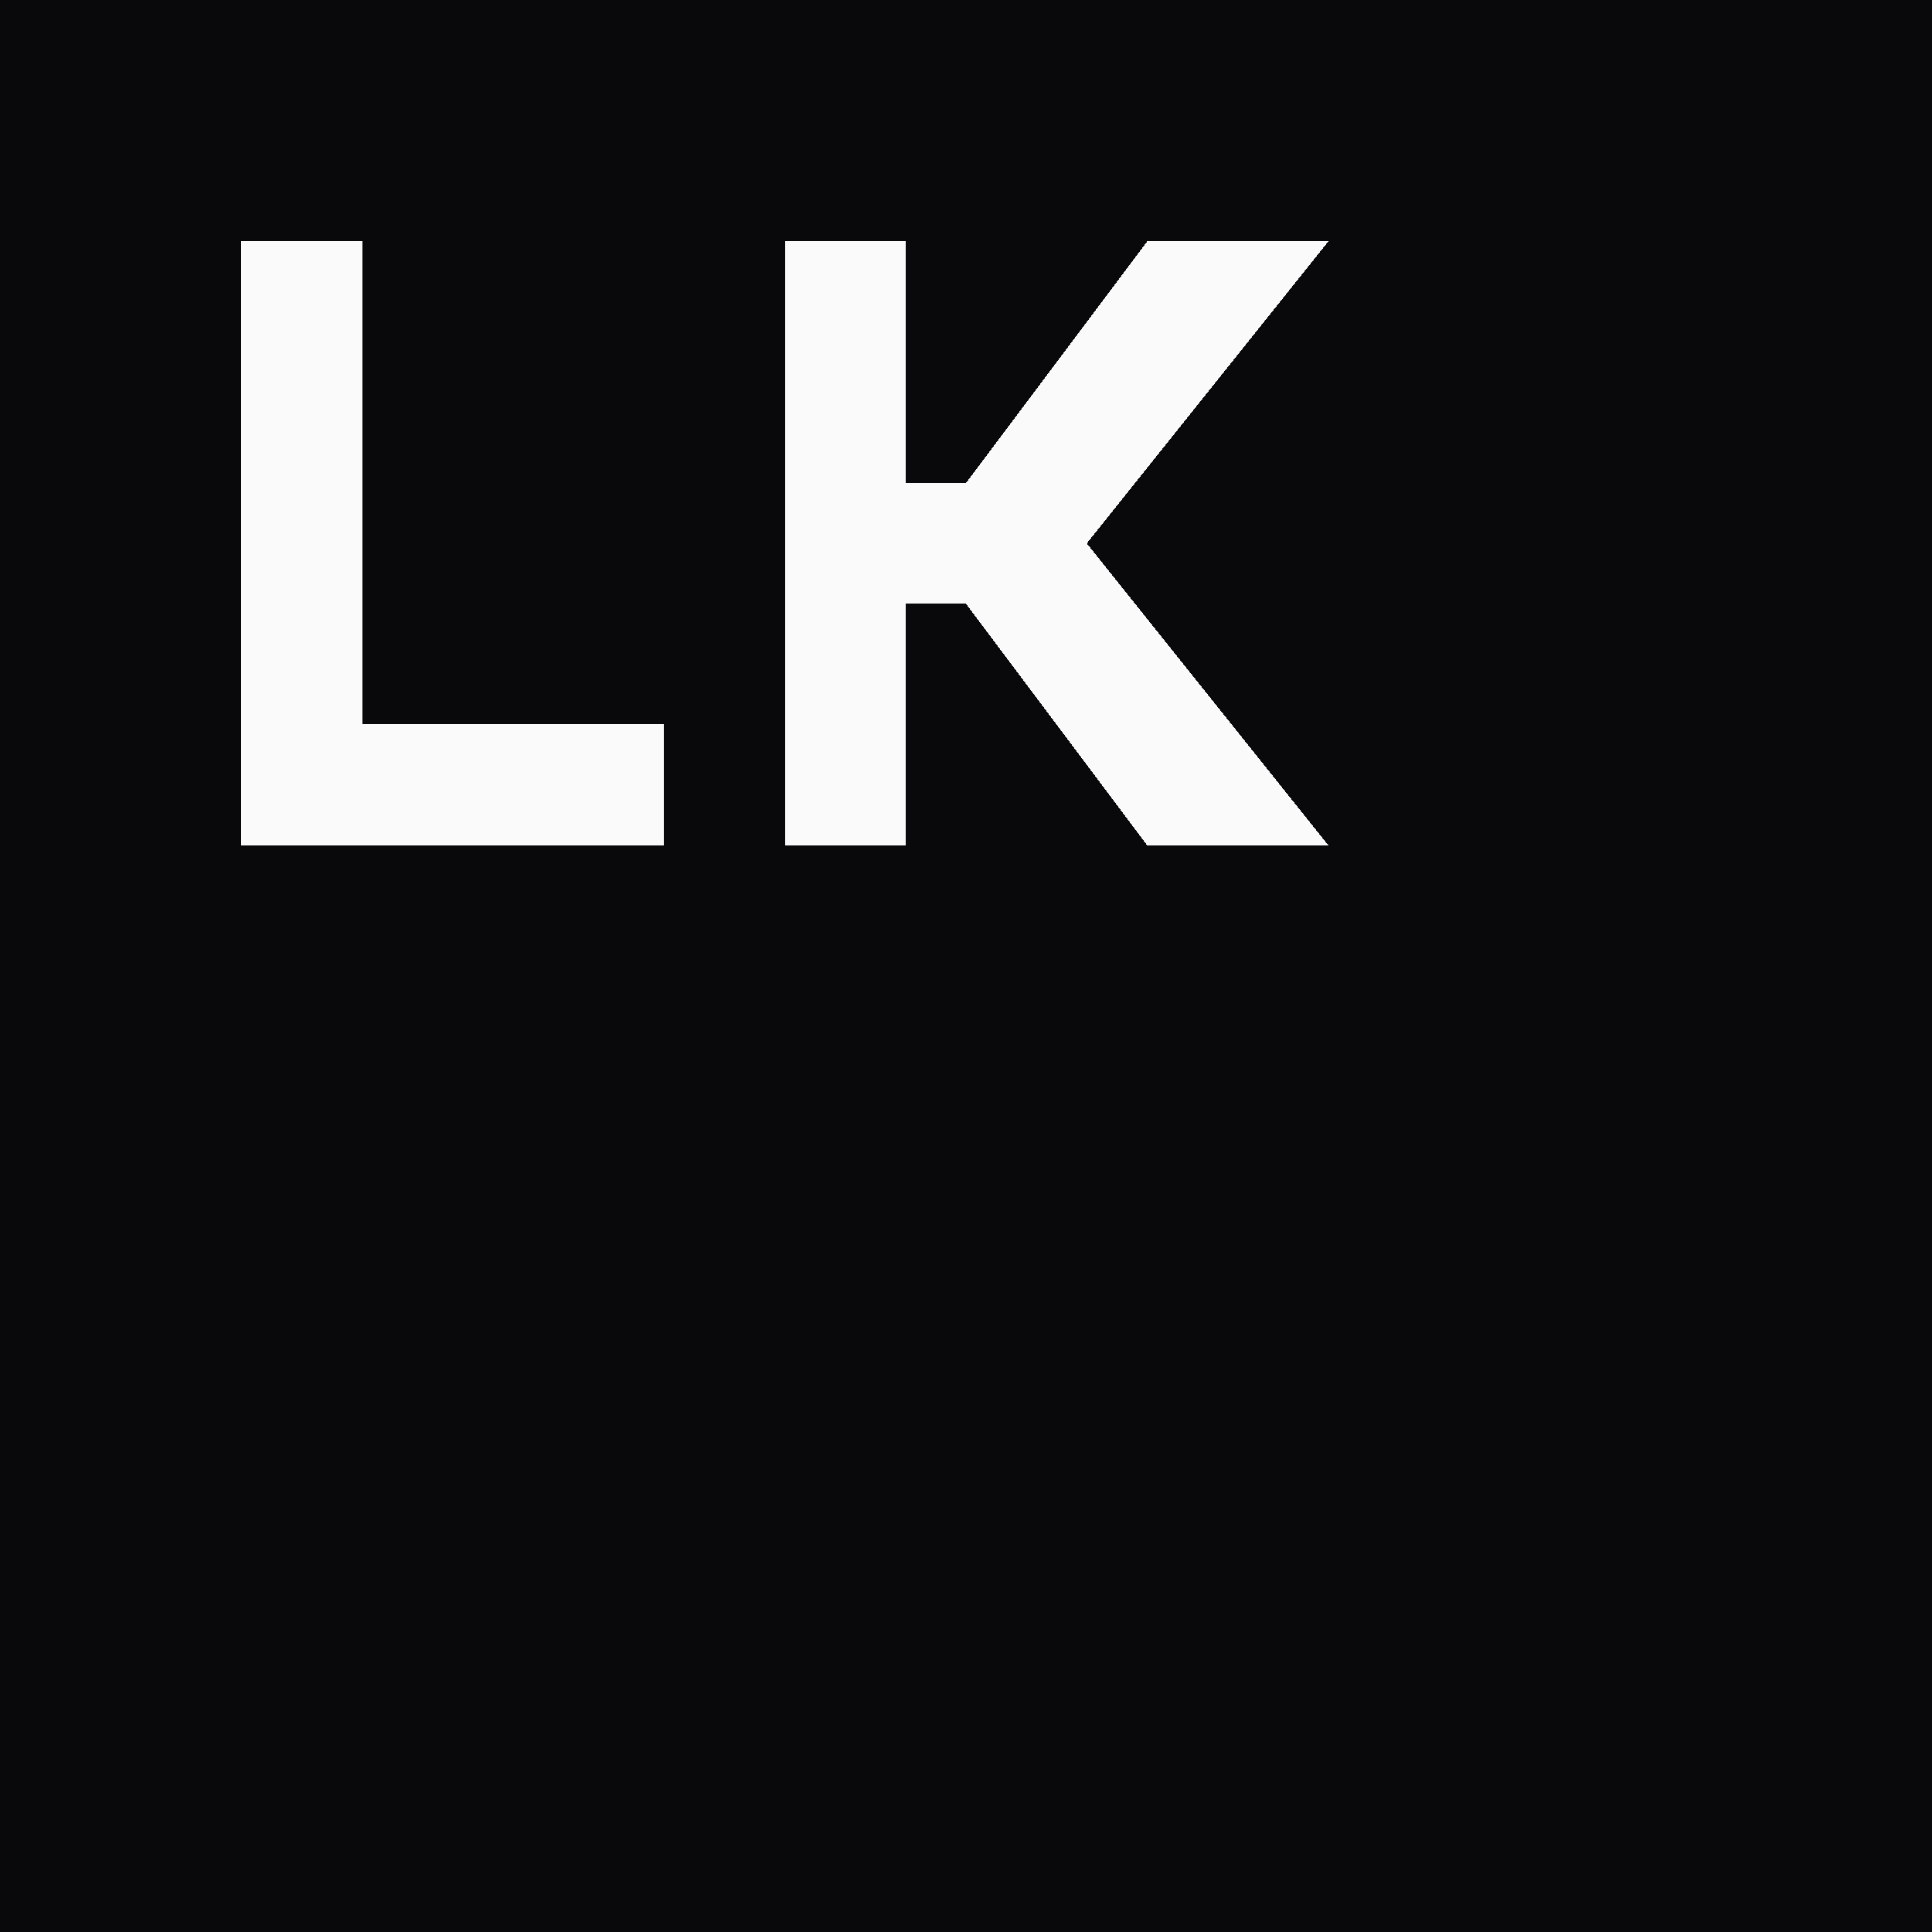
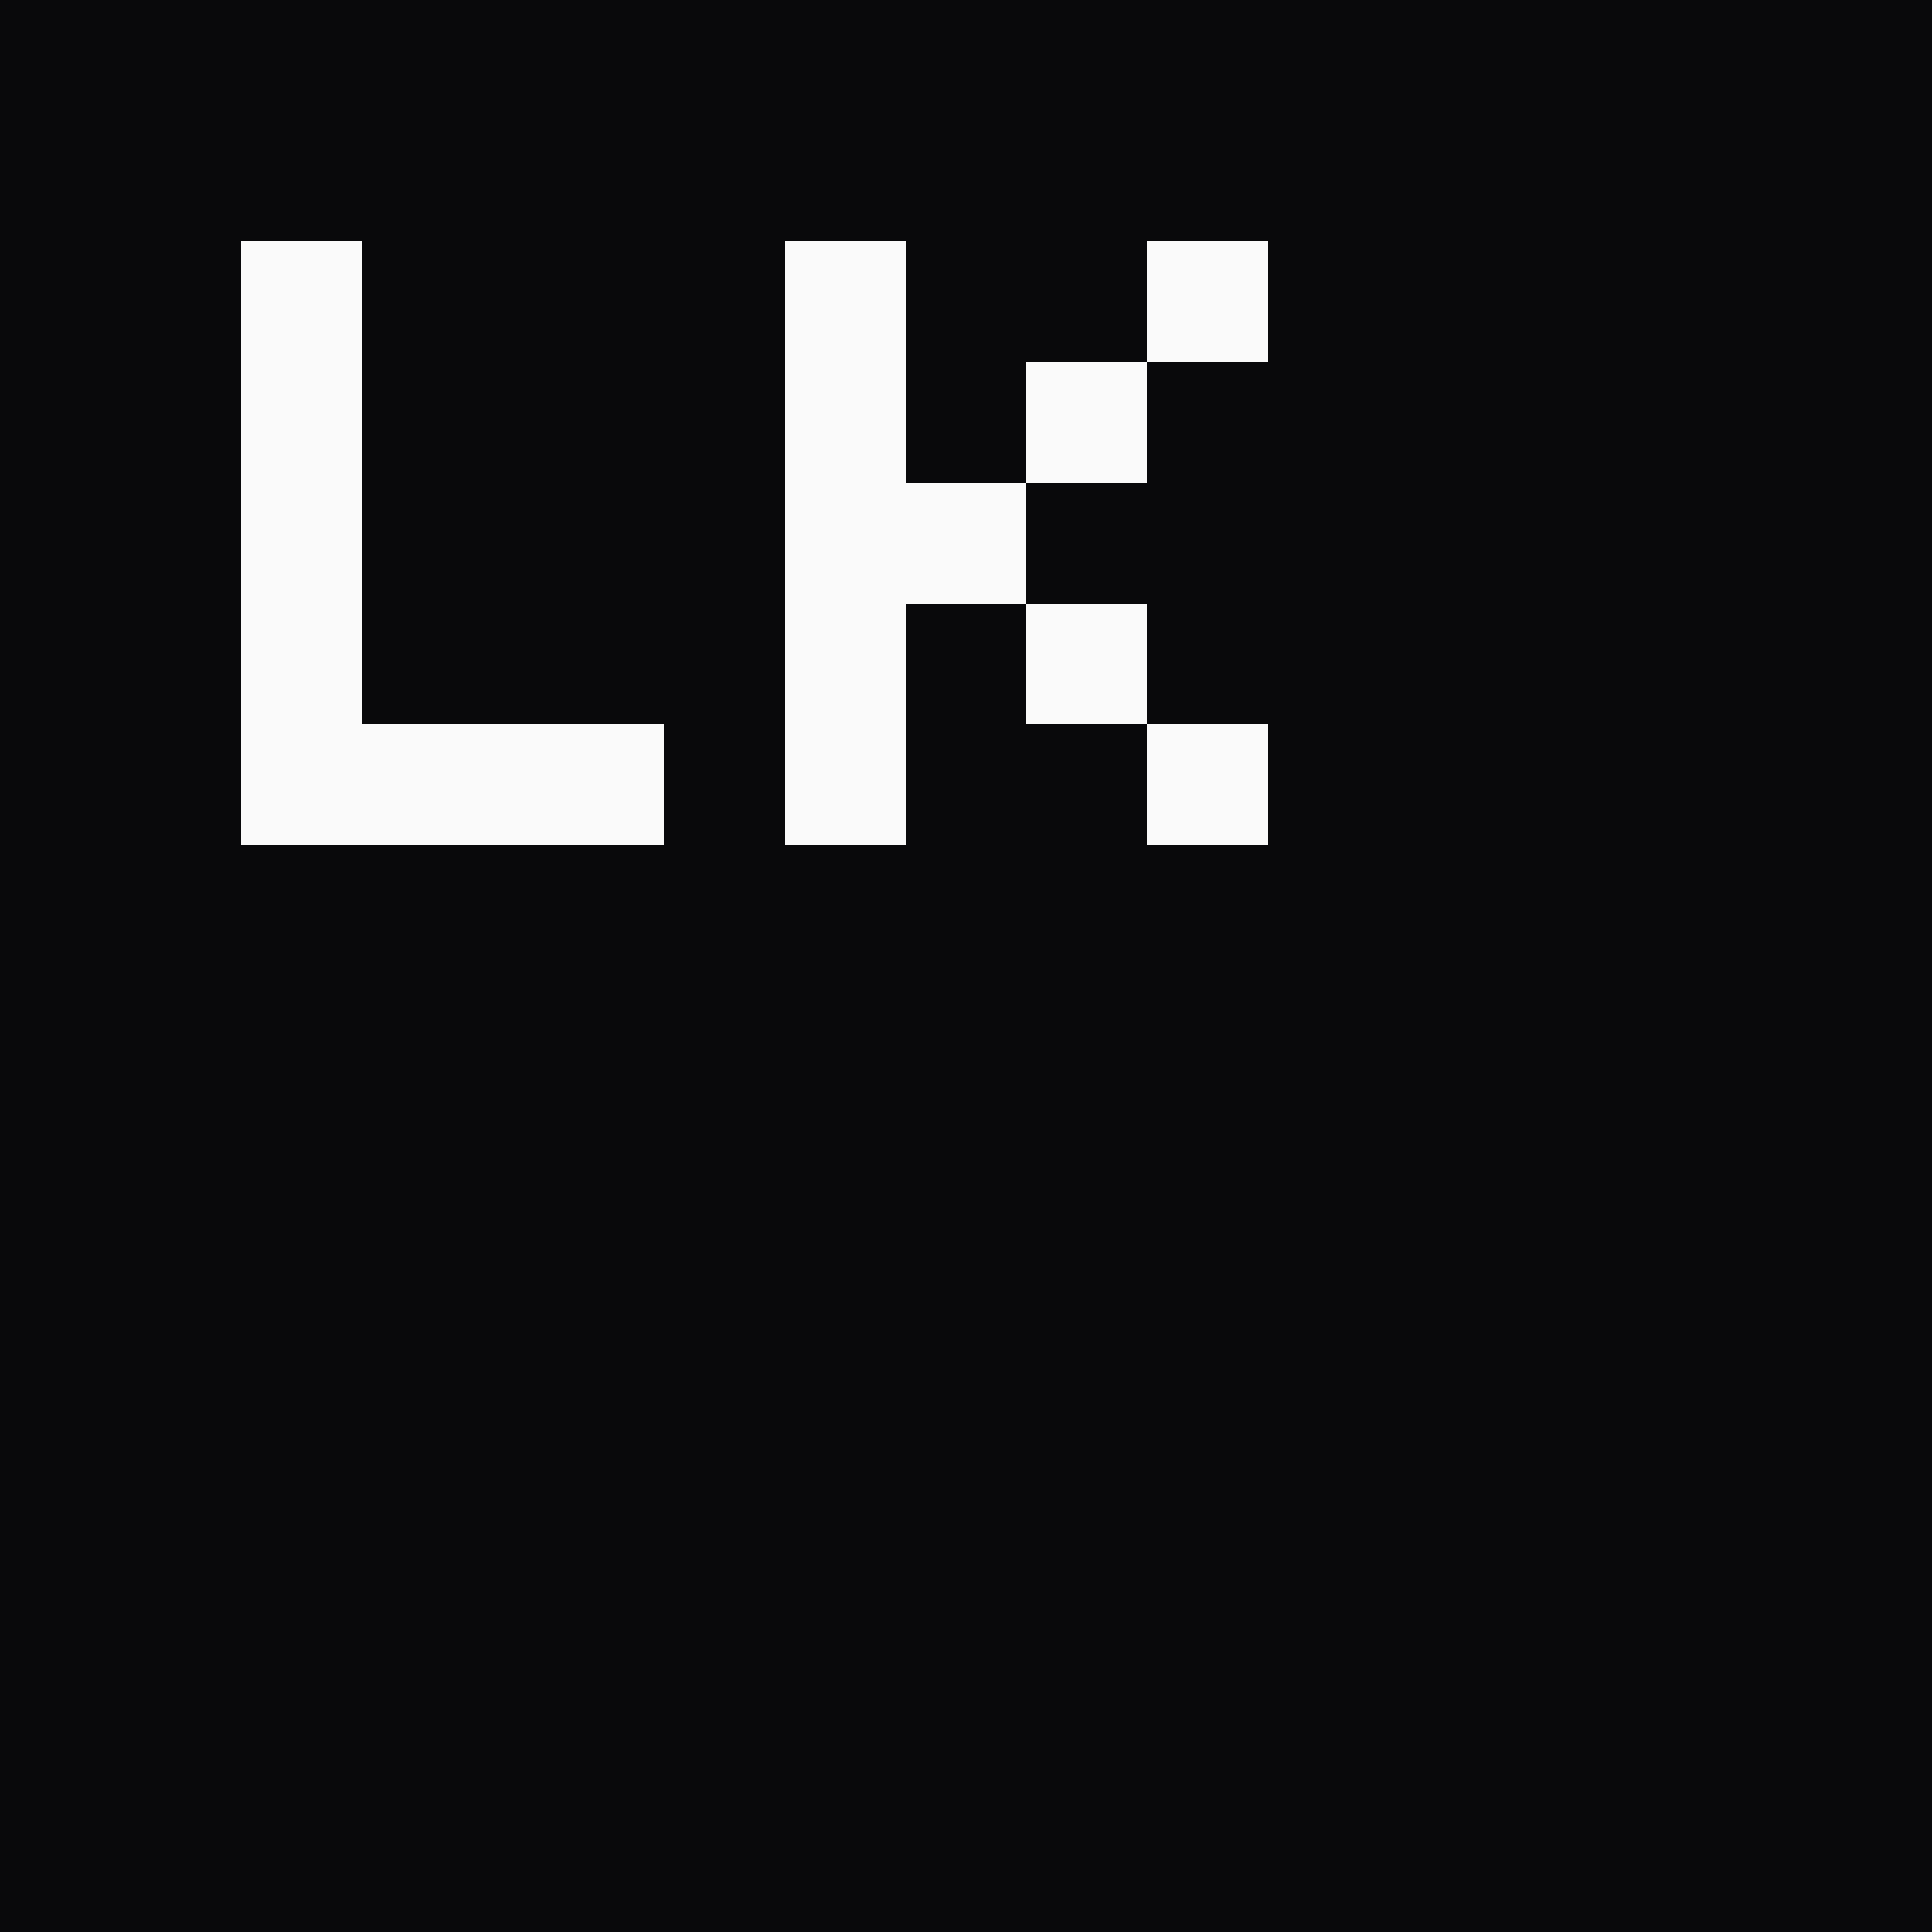
<svg xmlns="http://www.w3.org/2000/svg" viewBox="0 0 32 32" shape-rendering="crispEdges">
  <rect width="32" height="32" fill="#09090b" />
  <path fill="#fafafa" d="M4 4h2v8h5v2H4z" />
-   <path fill="#fafafa" d="M13 4h2v4h1l3-4h3l-4 5 4 5h-3l-3-4h-1v4h-2z" />
+   <path fill="#fafafa" d="M13 4h2v10h-2z" />
+   <path fill="#fafafa" d="M19 4h2v2h-2zM17 6h2v2h-2zM15 8h2v2h-2zM17 10h2v2h-2zM19 12h2v2h-2z" />
</svg>
